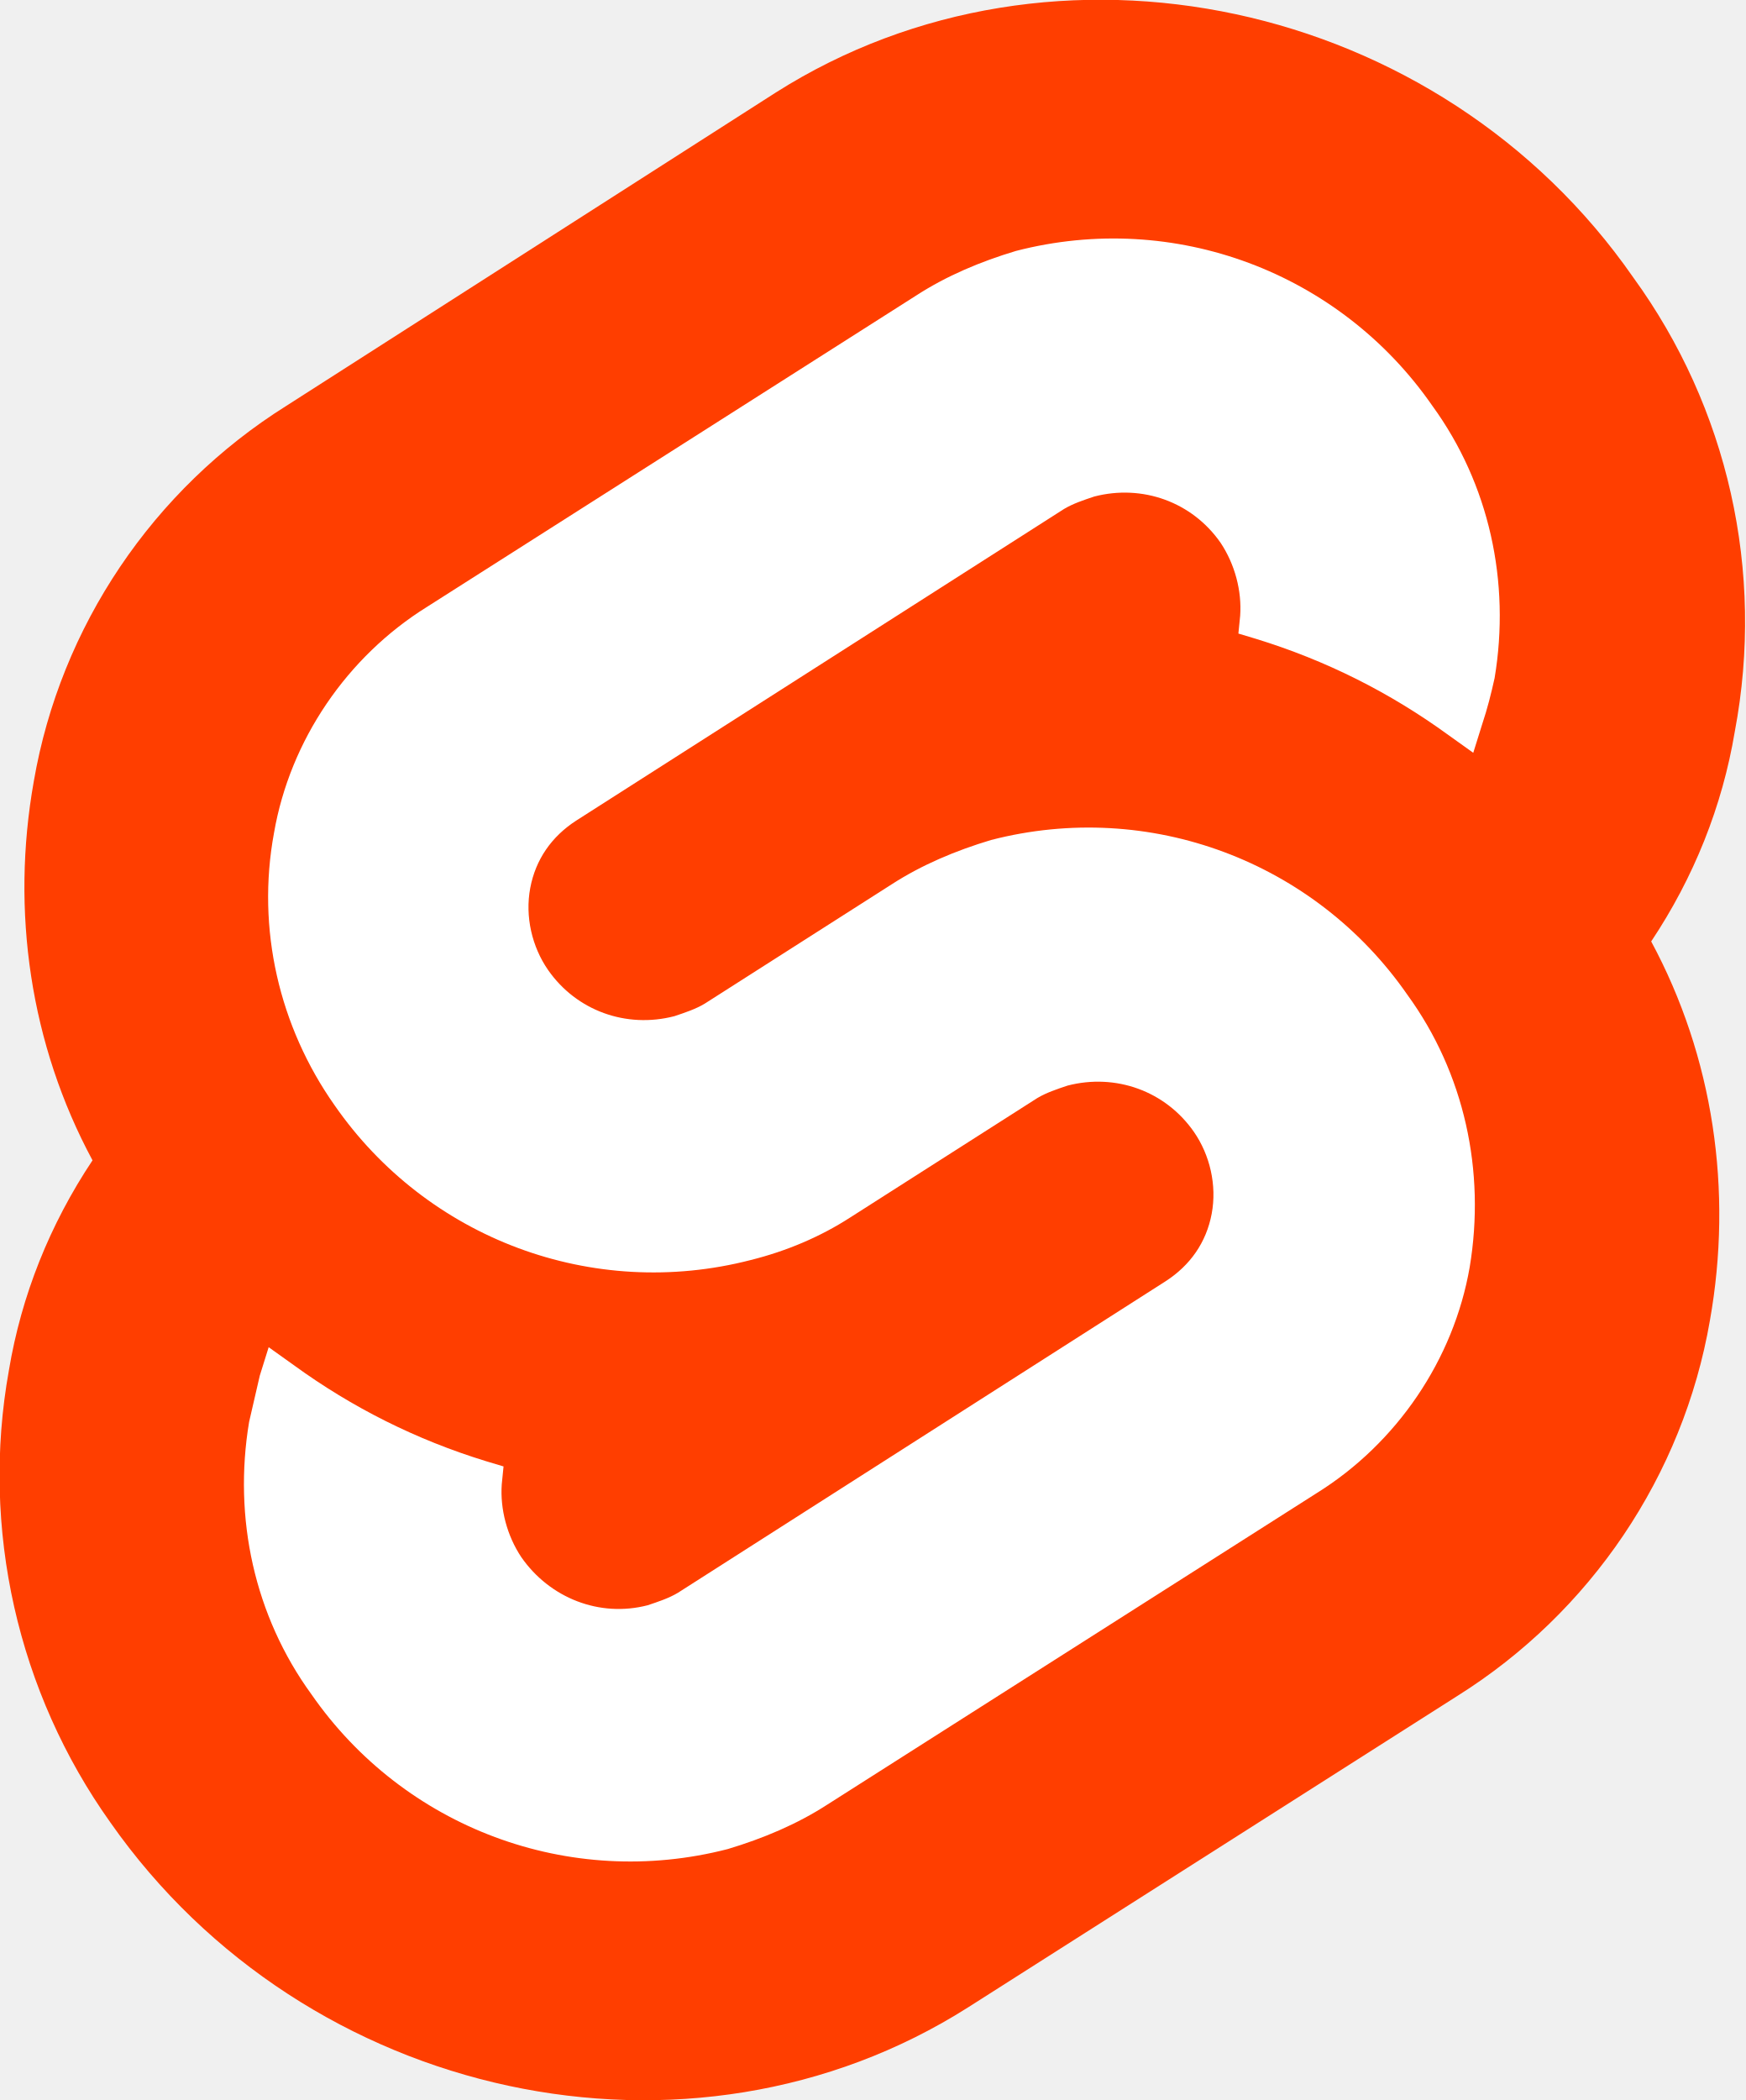
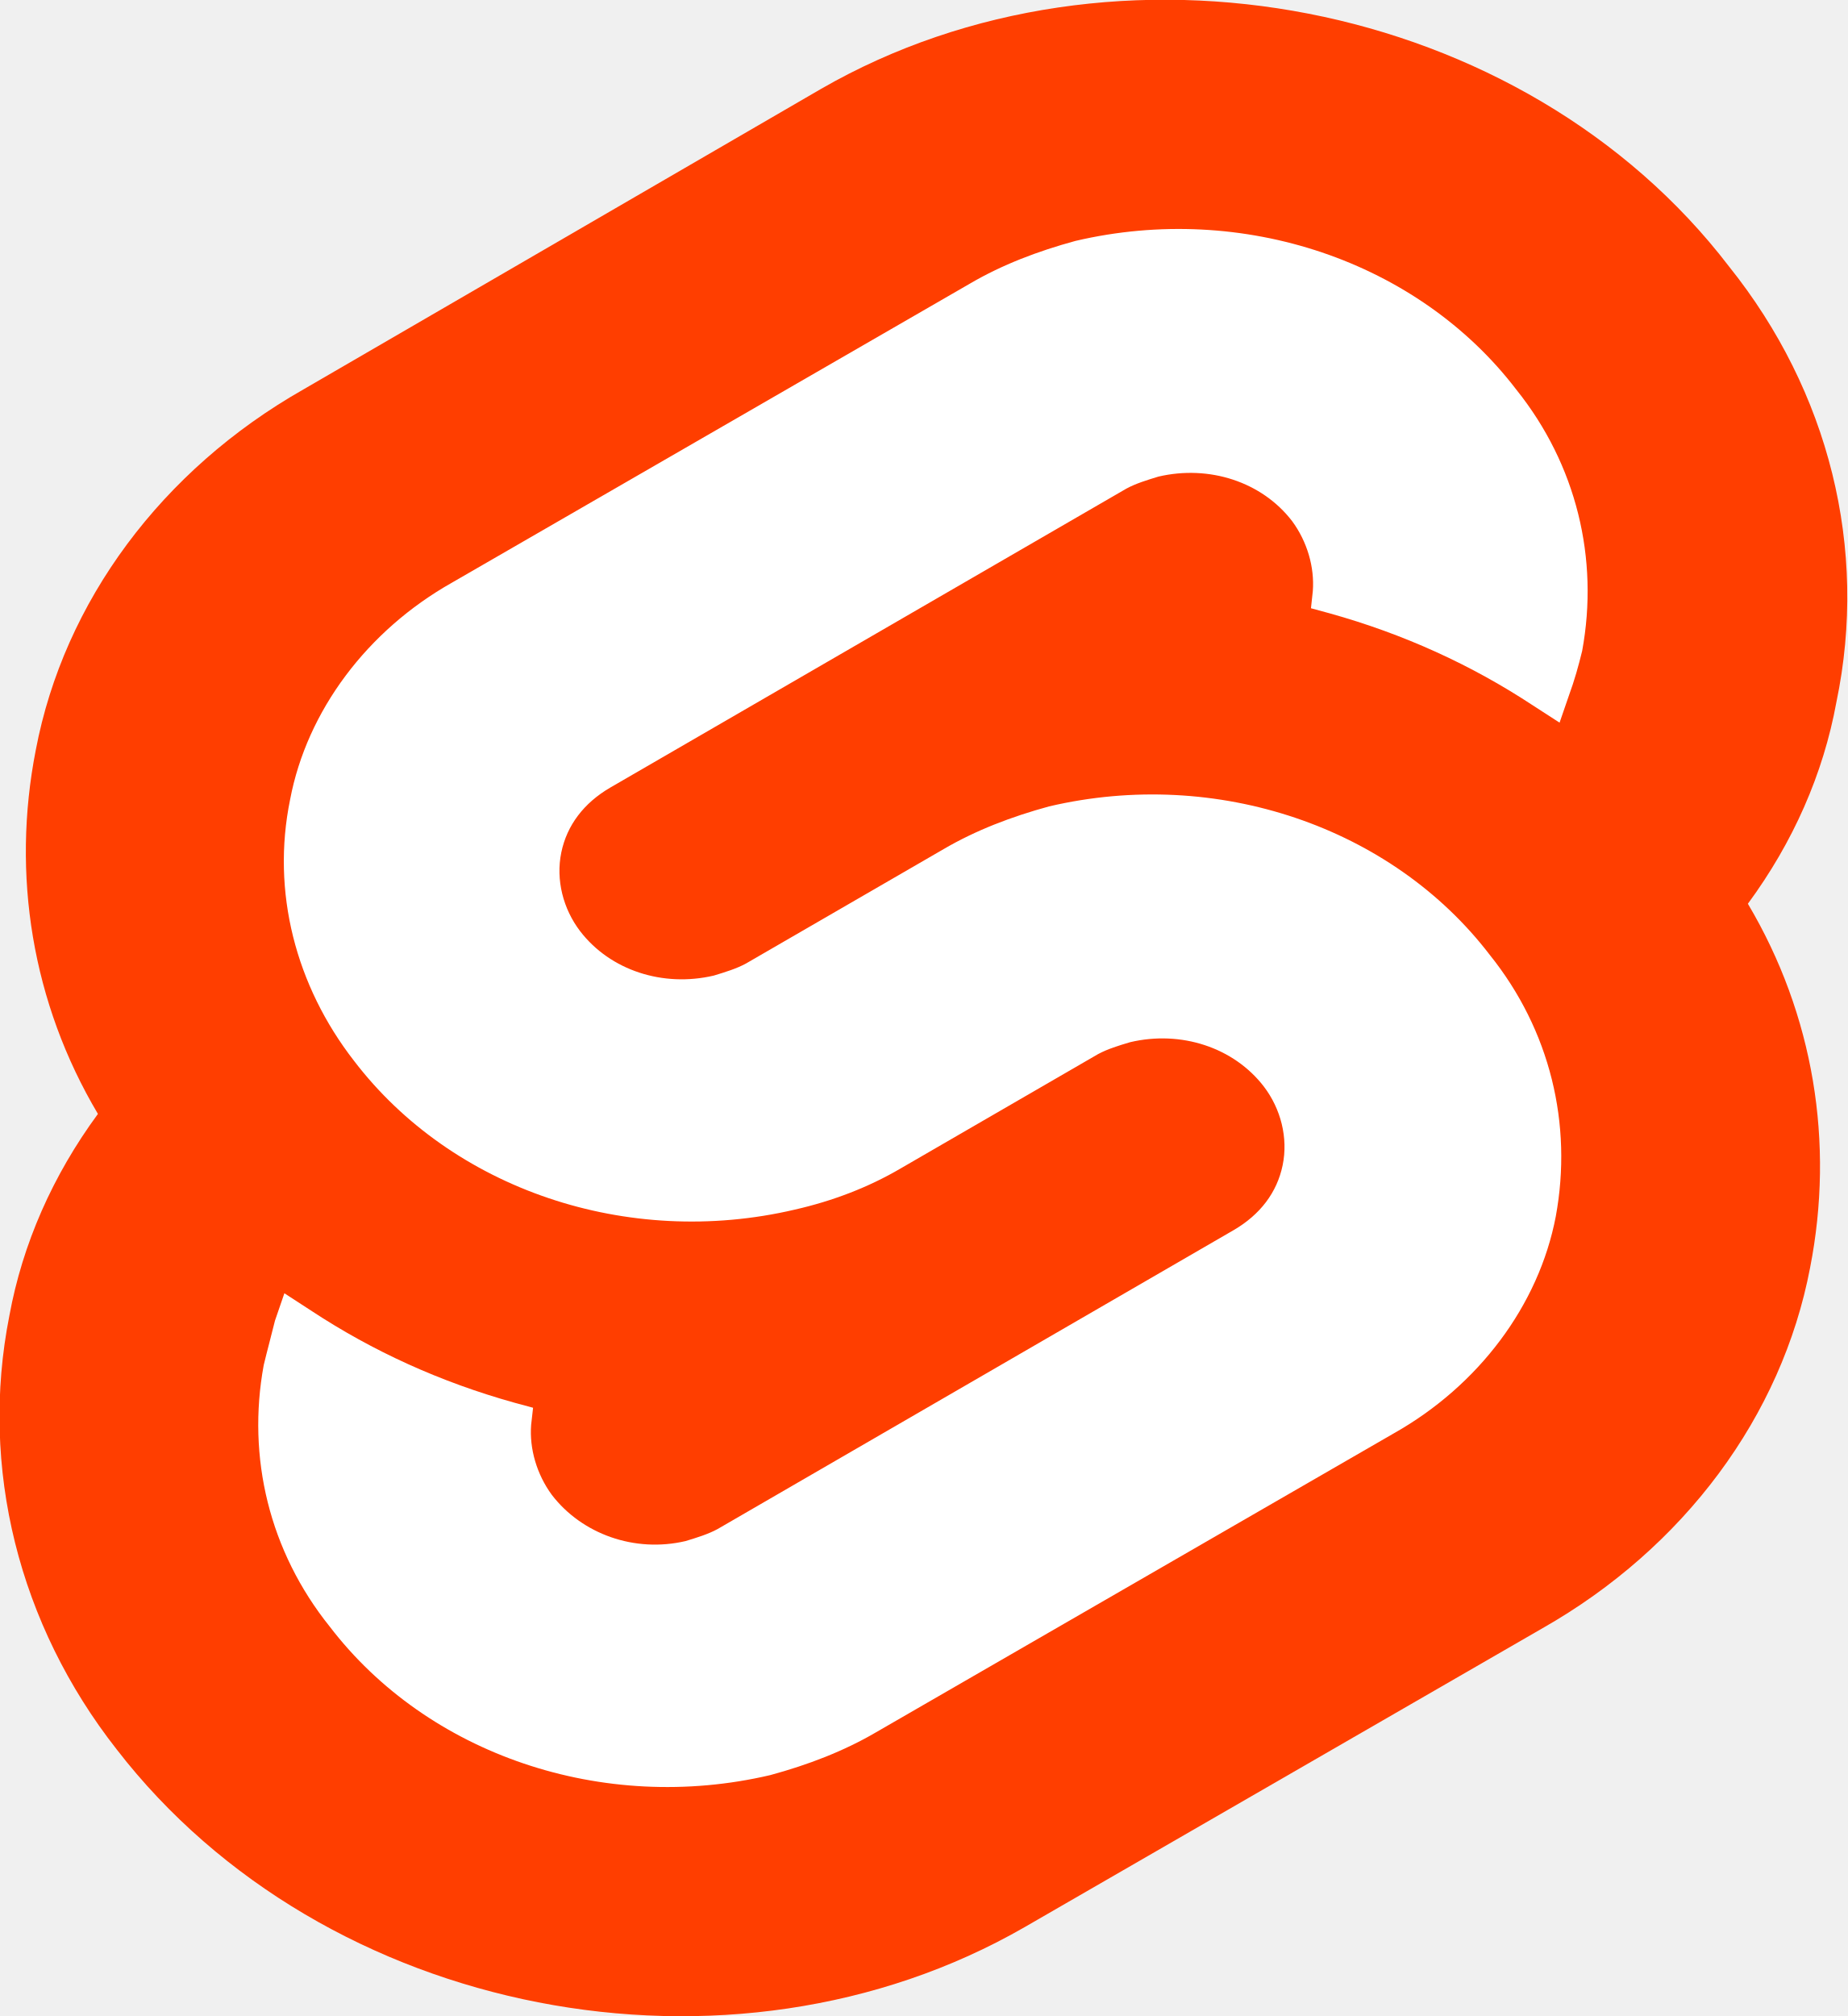
- <svg xmlns="http://www.w3.org/2000/svg" version="1.1" id="Layer_1" x="0px" y="0px" viewBox="0 0 98.1 118" style="enable-background:new 0 0 98.1 118;" xml:space="preserve">
-   <style type="text/css">
- 	.st0{fill:#FF3E00;}
- 	.st1{fill:#FFFFFF;}
- </style>
-   <path class="st0" d="M91.8,15.6C80.9-0.1,59.2-4.7,43.6,5.2L16.1,22.8C8.6,27.5,3.4,35.2,1.9,43.9c-1.3,7.3-0.2,14.8,3.3,21.3  c-2.4,3.6-4,7.6-4.7,11.8c-1.6,8.9,0.5,18.1,5.7,25.4c11,15.7,32.6,20.3,48.2,10.4l27.5-17.5c7.5-4.7,12.7-12.4,14.2-21.1  c1.3-7.3,0.2-14.8-3.3-21.3c2.4-3.6,4-7.6,4.7-11.8C99.2,32.1,97.1,22.9,91.8,15.6" />
-   <path class="st1" d="M40.9,103.9c-8.9,2.3-18.2-1.2-23.4-8.7c-3.2-4.4-4.4-9.9-3.5-15.3c0.2-0.9,0.4-1.7,0.6-2.6l0.5-1.6l1.4,1  c3.3,2.4,6.9,4.2,10.8,5.4l1,0.3l-0.1,1c-0.1,1.4,0.3,2.9,1.1,4.1c1.6,2.3,4.4,3.4,7.1,2.7c0.6-0.2,1.2-0.4,1.7-0.7L65.5,72  c1.4-0.9,2.3-2.2,2.6-3.8c0.3-1.6-0.1-3.3-1-4.6c-1.6-2.3-4.4-3.3-7.1-2.6c-0.6,0.2-1.2,0.4-1.7,0.7l-10.5,6.7  c-1.7,1.1-3.6,1.9-5.6,2.4c-8.9,2.3-18.2-1.2-23.4-8.7c-3.1-4.4-4.4-9.9-3.4-15.3c0.9-5.2,4.1-9.9,8.6-12.7l27.5-17.5  c1.7-1.1,3.6-1.9,5.6-2.5c8.9-2.3,18.2,1.2,23.4,8.7c3.2,4.4,4.4,9.9,3.5,15.3c-0.2,0.9-0.4,1.7-0.7,2.6l-0.5,1.6l-1.4-1  c-3.3-2.4-6.9-4.2-10.8-5.4l-1-0.3l0.1-1c0.1-1.4-0.3-2.9-1.1-4.1c-1.6-2.3-4.4-3.3-7.1-2.6c-0.6,0.2-1.2,0.4-1.7,0.7L32.4,46.1  c-1.4,0.9-2.3,2.2-2.6,3.8s0.1,3.3,1,4.6c1.6,2.3,4.4,3.3,7.1,2.6c0.6-0.2,1.2-0.4,1.7-0.7l10.5-6.7c1.7-1.1,3.6-1.9,5.6-2.5  c8.9-2.3,18.2,1.2,23.4,8.7c3.2,4.4,4.4,9.9,3.5,15.3c-0.9,5.2-4.1,9.9-8.6,12.7l-27.5,17.5C44.8,102.5,42.9,103.3,40.9,103.9" />
+ <svg xmlns="http://www.w3.org/2000/svg" width="22" height="24" viewBox="0 0 22 24" fill="none">
+   <g clip-path="url(#clip0_803_194)">
+     <path d="M20.587 3.173C18.143 -0.021 13.276 -0.956 9.778 1.057L3.611 4.637C1.929 5.593 0.762 7.159 0.426 8.929C0.135 10.413 0.381 11.939 1.166 13.261C0.628 13.993 0.269 14.807 0.112 15.661C-0.247 17.471 0.224 19.342 1.39 20.827C3.857 24.02 8.701 24.956 12.2 22.942L18.367 19.383C20.049 18.427 21.215 16.861 21.552 15.091C21.843 13.607 21.596 12.081 20.811 10.759C21.35 10.027 21.709 9.213 21.865 8.359C22.247 6.529 21.776 4.657 20.587 3.173Z" fill="#FF3E00" />
+     <path d="M9.172 21.132C7.176 21.6 5.091 20.888 3.925 19.363C3.207 18.468 2.938 17.349 3.14 16.251C3.184 16.068 3.229 15.905 3.274 15.722L3.386 15.396L3.7 15.6C4.44 16.088 5.248 16.454 6.122 16.698L6.347 16.759L6.324 16.963C6.302 17.247 6.391 17.552 6.571 17.797C6.93 18.264 7.558 18.488 8.163 18.346C8.298 18.305 8.432 18.264 8.544 18.203L14.689 14.644C15.003 14.461 15.205 14.197 15.272 13.871C15.339 13.546 15.25 13.2 15.048 12.935C14.689 12.468 14.061 12.264 13.456 12.407C13.321 12.447 13.187 12.488 13.074 12.549L10.72 13.912C10.338 14.136 9.912 14.298 9.464 14.4C7.468 14.868 5.382 14.156 4.216 12.63C3.521 11.736 3.229 10.617 3.454 9.519C3.655 8.461 4.373 7.505 5.382 6.936L11.549 3.376C11.931 3.152 12.357 2.99 12.805 2.868C14.801 2.4 16.887 3.112 18.053 4.637C18.771 5.532 19.04 6.651 18.838 7.749C18.793 7.932 18.748 8.095 18.681 8.278L18.569 8.603L18.255 8.4C17.515 7.912 16.707 7.546 15.833 7.302L15.609 7.241L15.631 7.037C15.653 6.752 15.564 6.447 15.384 6.203C15.025 5.736 14.398 5.532 13.792 5.674C13.658 5.715 13.523 5.756 13.411 5.817L7.266 9.376C6.952 9.559 6.75 9.824 6.683 10.149C6.616 10.475 6.705 10.82 6.907 11.085C7.266 11.553 7.894 11.756 8.499 11.614C8.634 11.573 8.769 11.532 8.881 11.471L11.236 10.108C11.617 9.885 12.043 9.722 12.491 9.6C14.487 9.132 16.573 9.844 17.739 11.369C18.457 12.264 18.726 13.383 18.524 14.481C18.322 15.539 17.605 16.495 16.595 17.064L10.428 20.624C10.047 20.847 9.621 21.01 9.172 21.132Z" fill="white" />
+   </g>
+   <defs>
+     <clipPath id="clip0_803_194">
+       <rect width="22" height="24" fill="white" />
+     </clipPath>
+   </defs>
</svg>
